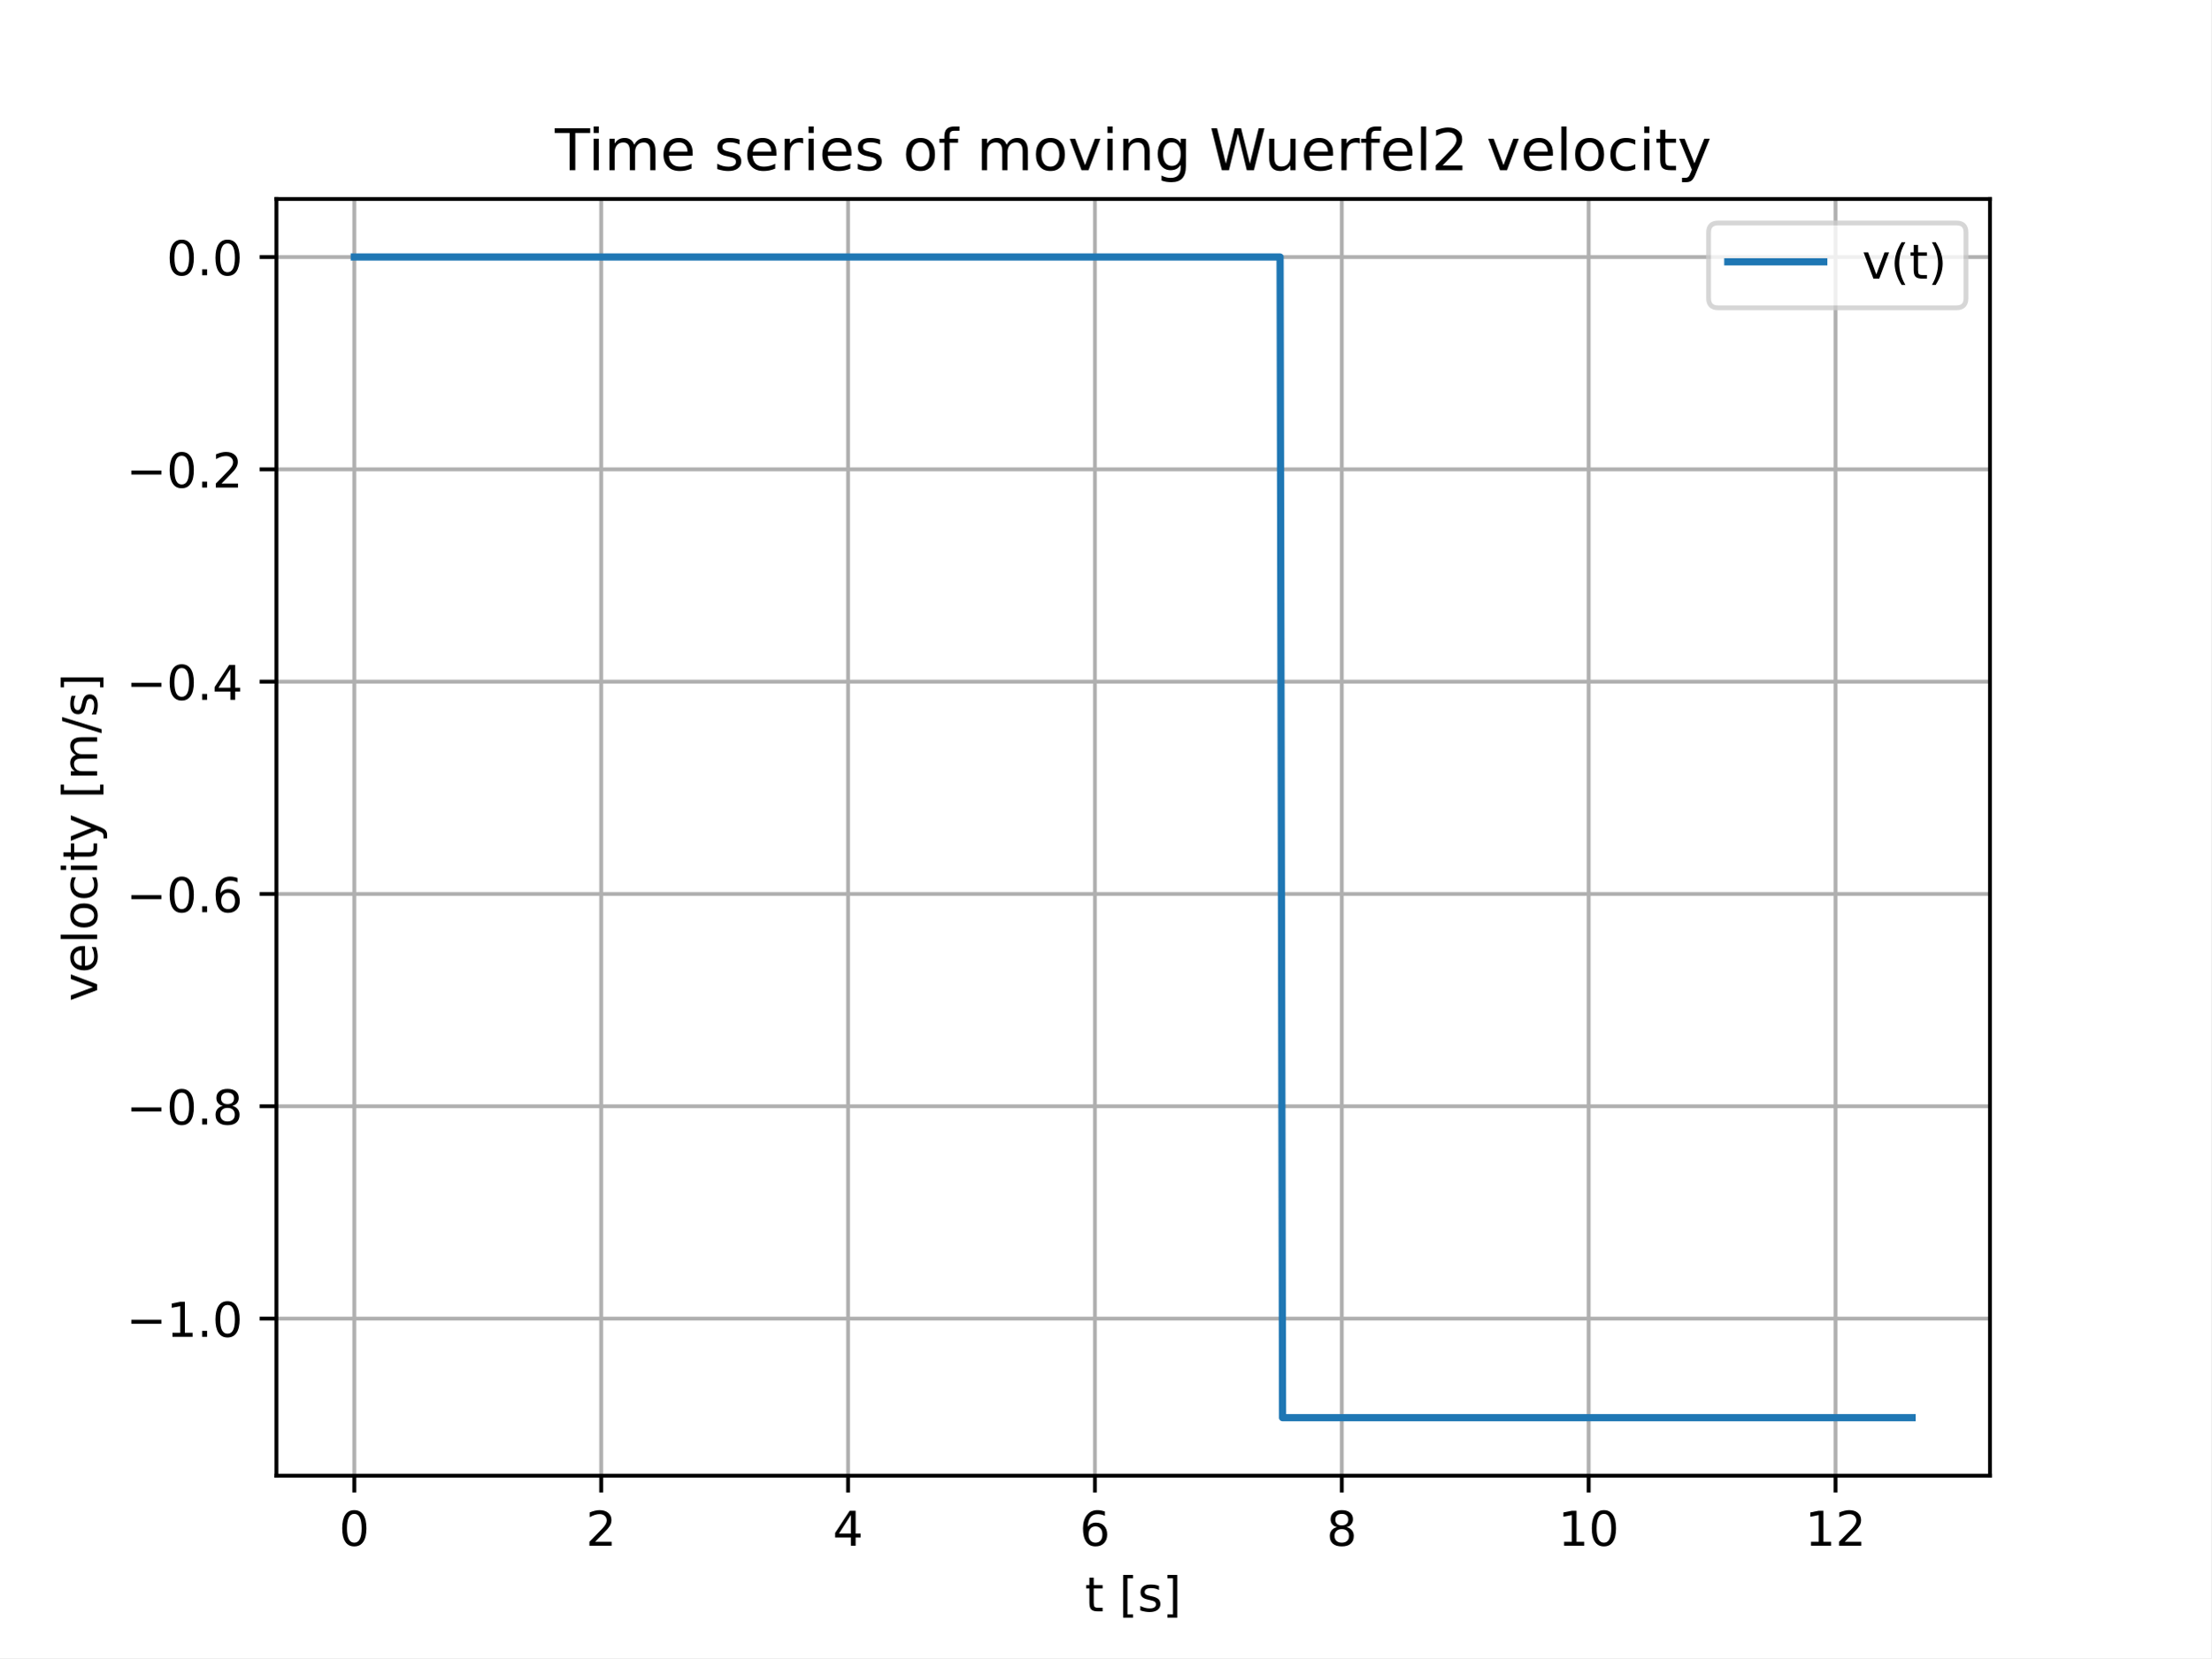
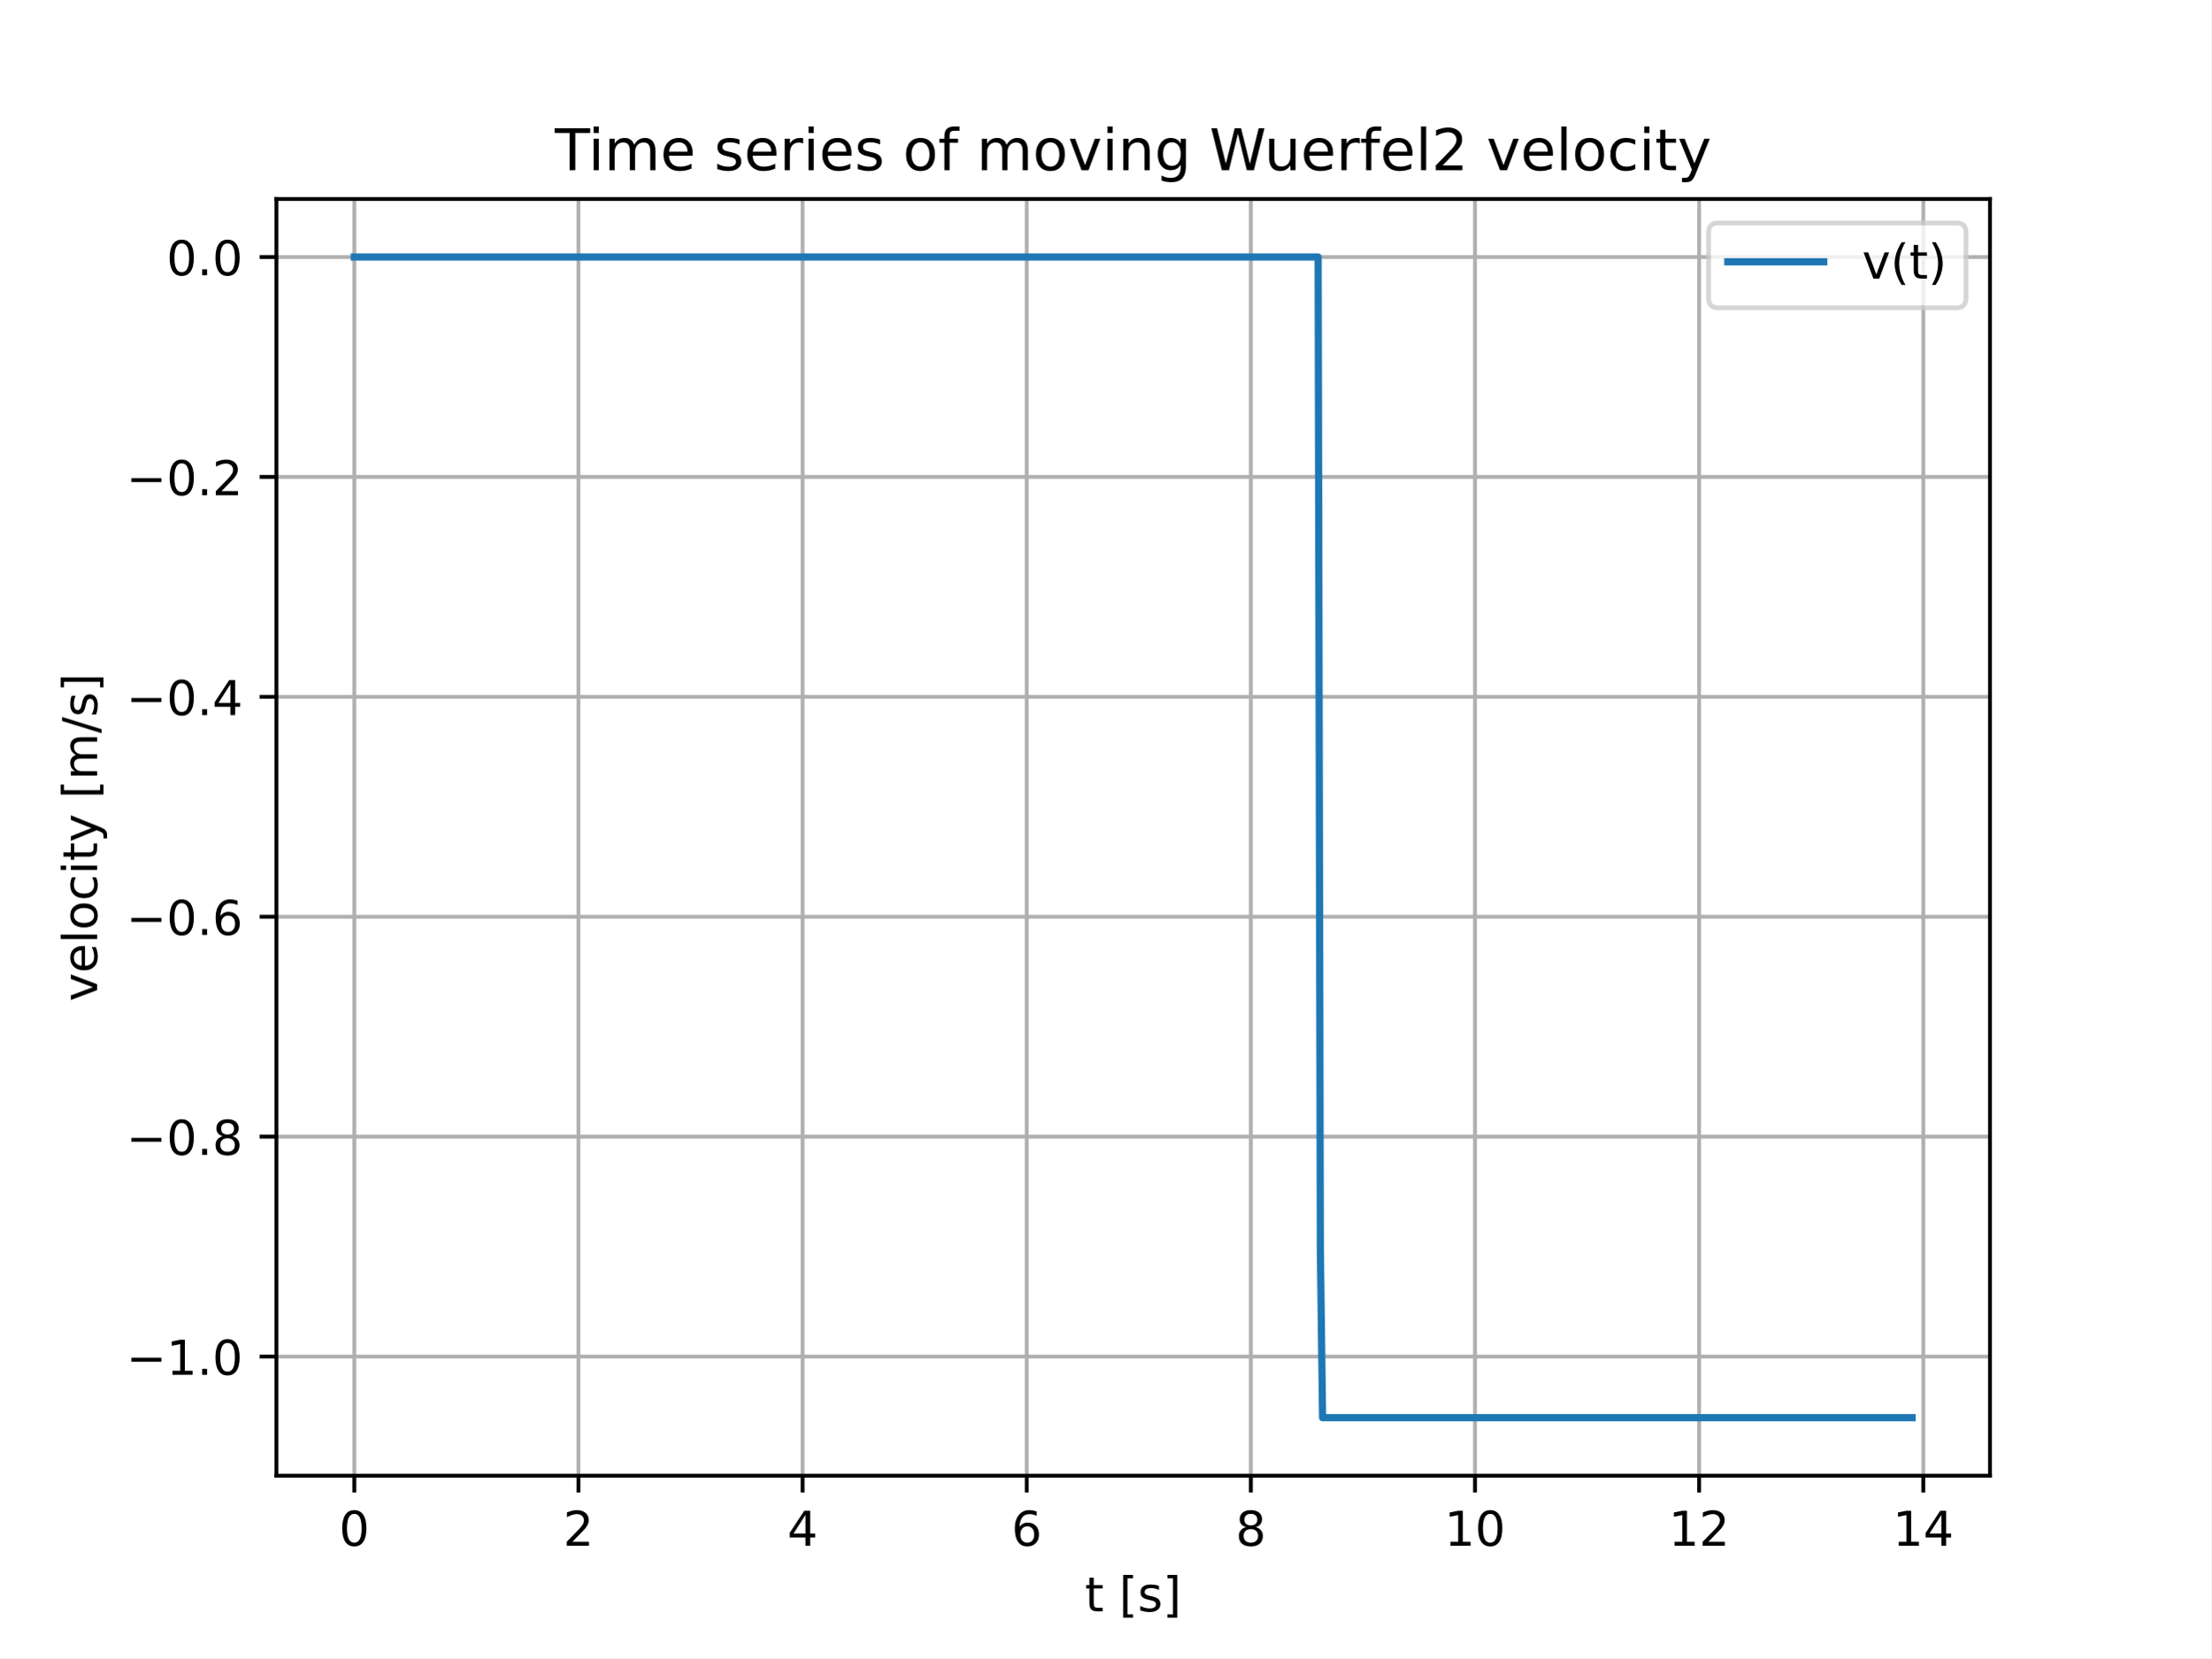
<svg xmlns="http://www.w3.org/2000/svg" xmlns:xlink="http://www.w3.org/1999/xlink" width="460.8pt" height="345.6pt" viewBox="0 0 460.8 345.6" version="1.1">
  <defs>
    <style type="text/css">*{stroke-linejoin: round; stroke-linecap: butt}</style>
  </defs>
  <g id="figure_1">
    <g id="patch_1">
      <path d="M 0 345.6  L 460.8 345.6  L 460.8 0  L 0 0  z " style="fill: #ffffff" />
    </g>
    <g id="axes_1">
      <g id="patch_2">
        <path d="M 57.6 307.584  L 414.72 307.584  L 414.72 41.472  L 57.6 41.472  z " style="fill: #ffffff" />
      </g>
      <g id="matplotlib.axis_1">
        <g id="xtick_1">
          <g id="line2d_1">
-             <path d="M 73.833 307.584  L 73.833 41.472  " clip-path="url(#p9263d84083)" style="fill: none; stroke: #b0b0b0; stroke-width: 0.8; stroke-linecap: square" />
+             <path d="M 73.833 307.584  L 73.833 41.472  " clip-path="url(#pbfef4bf46d)" style="fill: none; stroke: #b0b0b0; stroke-width: 0.8; stroke-linecap: square" />
          </g>
          <g id="line2d_2">
            <defs>
-               <path id="mc4e3442182" d="M 0 0  L 0 3.5  " style="stroke: #000000; stroke-width: 0.8" />
+               <path id="m1b459bf2e3" d="M 0 0  L 0 3.5  " style="stroke: #000000; stroke-width: 0.8" />
            </defs>
            <g>
-               <use xlink:href="#mc4e3442182" x="73.833" y="307.584" style="stroke: #000000; stroke-width: 0.8" />
+               <use xlink:href="#m1b459bf2e3" x="73.833" y="307.584" style="stroke: #000000; stroke-width: 0.8" />
            </g>
          </g>
          <g id="text_1">
            <g transform="translate(70.65148 322.1824) scale(0.1 -0.1)">
              <defs>
                <path id="DejaVuSans-30" d="M 2034 4250  Q 1547 4250 1301 3770  Q 1056 3291 1056 2328  Q 1056 1369 1301 889  Q 1547 409 2034 409  Q 2525 409 2770 889  Q 3016 1369 3016 2328  Q 3016 3291 2770 3770  Q 2525 4250 2034 4250  z M 2034 4750  Q 2819 4750 3233 4129  Q 3647 3509 3647 2328  Q 3647 1150 3233 529  Q 2819 -91 2034 -91  Q 1250 -91 836 529  Q 422 1150 422 2328  Q 422 3509 836 4129  Q 1250 4750 2034 4750  z " transform="scale(0.015625)" />
              </defs>
              <use xlink:href="#DejaVuSans-30" />
            </g>
          </g>
        </g>
        <g id="xtick_2">
          <g id="line2d_3">
-             <path d="M 125.284 307.584  L 125.284 41.472  " clip-path="url(#p9263d84083)" style="fill: none; stroke: #b0b0b0; stroke-width: 0.8; stroke-linecap: square" />
+             <path d="M 120.546 307.584  L 120.546 41.472  " clip-path="url(#pbfef4bf46d)" style="fill: none; stroke: #b0b0b0; stroke-width: 0.8; stroke-linecap: square" />
          </g>
          <g id="line2d_4">
            <g>
-               <use xlink:href="#mc4e3442182" x="125.284" y="307.584" style="stroke: #000000; stroke-width: 0.8" />
+               <use xlink:href="#m1b459bf2e3" x="120.546" y="307.584" style="stroke: #000000; stroke-width: 0.8" />
            </g>
          </g>
          <g id="text_2">
-             <g transform="translate(122.1023 322.1824) scale(0.1 -0.1)">
+             <g transform="translate(117.3644 322.1824) scale(0.1 -0.1)">
              <defs>
                <path id="DejaVuSans-32" d="M 1228 531  L 3431 531  L 3431 0  L 469 0  L 469 531  Q 828 903 1448 1529  Q 2069 2156 2228 2338  Q 2531 2678 2651 2914  Q 2772 3150 2772 3378  Q 2772 3750 2511 3984  Q 2250 4219 1831 4219  Q 1534 4219 1204 4116  Q 875 4013 500 3803  L 500 4441  Q 881 4594 1212 4672  Q 1544 4750 1819 4750  Q 2544 4750 2975 4387  Q 3406 4025 3406 3419  Q 3406 3131 3298 2873  Q 3191 2616 2906 2266  Q 2828 2175 2409 1742  Q 1991 1309 1228 531  z " transform="scale(0.015625)" />
              </defs>
              <use xlink:href="#DejaVuSans-32" />
            </g>
          </g>
        </g>
        <g id="xtick_3">
          <g id="line2d_5">
-             <path d="M 176.734 307.584  L 176.734 41.472  " clip-path="url(#p9263d84083)" style="fill: none; stroke: #b0b0b0; stroke-width: 0.8; stroke-linecap: square" />
+             <path d="M 167.258 307.584  L 167.258 41.472  " clip-path="url(#pbfef4bf46d)" style="fill: none; stroke: #b0b0b0; stroke-width: 0.8; stroke-linecap: square" />
          </g>
          <g id="line2d_6">
            <g>
-               <use xlink:href="#mc4e3442182" x="176.734" y="307.584" style="stroke: #000000; stroke-width: 0.8" />
+               <use xlink:href="#m1b459bf2e3" x="167.258" y="307.584" style="stroke: #000000; stroke-width: 0.8" />
            </g>
          </g>
          <g id="text_3">
-             <g transform="translate(173.5531 322.1824) scale(0.1 -0.1)">
+             <g transform="translate(164.0772 322.1824) scale(0.1 -0.1)">
              <defs>
                <path id="DejaVuSans-34" d="M 2419 4116  L 825 1625  L 2419 1625  L 2419 4116  z M 2253 4666  L 3047 4666  L 3047 1625  L 3713 1625  L 3713 1100  L 3047 1100  L 3047 0  L 2419 0  L 2419 1100  L 313 1100  L 313 1709  L 2253 4666  z " transform="scale(0.015625)" />
              </defs>
              <use xlink:href="#DejaVuSans-34" />
            </g>
          </g>
        </g>
        <g id="xtick_4">
          <g id="line2d_7">
-             <path d="M 228.185 307.584  L 228.185 41.472  " clip-path="url(#p9263d84083)" style="fill: none; stroke: #b0b0b0; stroke-width: 0.8; stroke-linecap: square" />
+             <path d="M 213.971 307.584  L 213.971 41.472  " clip-path="url(#pbfef4bf46d)" style="fill: none; stroke: #b0b0b0; stroke-width: 0.8; stroke-linecap: square" />
          </g>
          <g id="line2d_8">
            <g>
-               <use xlink:href="#mc4e3442182" x="228.185" y="307.584" style="stroke: #000000; stroke-width: 0.8" />
+               <use xlink:href="#m1b459bf2e3" x="213.971" y="307.584" style="stroke: #000000; stroke-width: 0.8" />
            </g>
          </g>
          <g id="text_4">
-             <g transform="translate(225.0039 322.1824) scale(0.1 -0.1)">
+             <g transform="translate(210.7901 322.1824) scale(0.1 -0.1)">
              <defs>
                <path id="DejaVuSans-36" d="M 2113 2584  Q 1688 2584 1439 2293  Q 1191 2003 1191 1497  Q 1191 994 1439 701  Q 1688 409 2113 409  Q 2538 409 2786 701  Q 3034 994 3034 1497  Q 3034 2003 2786 2293  Q 2538 2584 2113 2584  z M 3366 4563  L 3366 3988  Q 3128 4100 2886 4159  Q 2644 4219 2406 4219  Q 1781 4219 1451 3797  Q 1122 3375 1075 2522  Q 1259 2794 1537 2939  Q 1816 3084 2150 3084  Q 2853 3084 3261 2657  Q 3669 2231 3669 1497  Q 3669 778 3244 343  Q 2819 -91 2113 -91  Q 1303 -91 875 529  Q 447 1150 447 2328  Q 447 3434 972 4092  Q 1497 4750 2381 4750  Q 2619 4750 2861 4703  Q 3103 4656 3366 4563  z " transform="scale(0.015625)" />
              </defs>
              <use xlink:href="#DejaVuSans-36" />
            </g>
          </g>
        </g>
        <g id="xtick_5">
          <g id="line2d_9">
-             <path d="M 279.636 307.584  L 279.636 41.472  " clip-path="url(#p9263d84083)" style="fill: none; stroke: #b0b0b0; stroke-width: 0.8; stroke-linecap: square" />
+             <path d="M 260.684 307.584  L 260.684 41.472  " clip-path="url(#pbfef4bf46d)" style="fill: none; stroke: #b0b0b0; stroke-width: 0.8; stroke-linecap: square" />
          </g>
          <g id="line2d_10">
            <g>
-               <use xlink:href="#mc4e3442182" x="279.636" y="307.584" style="stroke: #000000; stroke-width: 0.8" />
+               <use xlink:href="#m1b459bf2e3" x="260.684" y="307.584" style="stroke: #000000; stroke-width: 0.8" />
            </g>
          </g>
          <g id="text_5">
-             <g transform="translate(276.4547 322.1824) scale(0.1 -0.1)">
+             <g transform="translate(257.503 322.1824) scale(0.1 -0.1)">
              <defs>
                <path id="DejaVuSans-38" d="M 2034 2216  Q 1584 2216 1326 1975  Q 1069 1734 1069 1313  Q 1069 891 1326 650  Q 1584 409 2034 409  Q 2484 409 2743 651  Q 3003 894 3003 1313  Q 3003 1734 2745 1975  Q 2488 2216 2034 2216  z M 1403 2484  Q 997 2584 770 2862  Q 544 3141 544 3541  Q 544 4100 942 4425  Q 1341 4750 2034 4750  Q 2731 4750 3128 4425  Q 3525 4100 3525 3541  Q 3525 3141 3298 2862  Q 3072 2584 2669 2484  Q 3125 2378 3379 2068  Q 3634 1759 3634 1313  Q 3634 634 3220 271  Q 2806 -91 2034 -91  Q 1263 -91 848 271  Q 434 634 434 1313  Q 434 1759 690 2068  Q 947 2378 1403 2484  z M 1172 3481  Q 1172 3119 1398 2916  Q 1625 2713 2034 2713  Q 2441 2713 2670 2916  Q 2900 3119 2900 3481  Q 2900 3844 2670 4047  Q 2441 4250 2034 4250  Q 1625 4250 1398 4047  Q 1172 3844 1172 3481  z " transform="scale(0.015625)" />
              </defs>
              <use xlink:href="#DejaVuSans-38" />
            </g>
          </g>
        </g>
        <g id="xtick_6">
          <g id="line2d_11">
-             <path d="M 331.087 307.584  L 331.087 41.472  " clip-path="url(#p9263d84083)" style="fill: none; stroke: #b0b0b0; stroke-width: 0.8; stroke-linecap: square" />
+             <path d="M 307.397 307.584  L 307.397 41.472  " clip-path="url(#pbfef4bf46d)" style="fill: none; stroke: #b0b0b0; stroke-width: 0.8; stroke-linecap: square" />
          </g>
          <g id="line2d_12">
            <g>
-               <use xlink:href="#mc4e3442182" x="331.087" y="307.584" style="stroke: #000000; stroke-width: 0.8" />
+               <use xlink:href="#m1b459bf2e3" x="307.397" y="307.584" style="stroke: #000000; stroke-width: 0.8" />
            </g>
          </g>
          <g id="text_6">
-             <g transform="translate(324.7242 322.1824) scale(0.1 -0.1)">
+             <g transform="translate(301.0346 322.1824) scale(0.1 -0.1)">
              <defs>
                <path id="DejaVuSans-31" d="M 794 531  L 1825 531  L 1825 4091  L 703 3866  L 703 4441  L 1819 4666  L 2450 4666  L 2450 531  L 3481 531  L 3481 0  L 794 0  L 794 531  z " transform="scale(0.015625)" />
              </defs>
              <use xlink:href="#DejaVuSans-31" />
              <use xlink:href="#DejaVuSans-30" x="63.623" />
            </g>
          </g>
        </g>
        <g id="xtick_7">
          <g id="line2d_13">
-             <path d="M 382.538 307.584  L 382.538 41.472  " clip-path="url(#p9263d84083)" style="fill: none; stroke: #b0b0b0; stroke-width: 0.8; stroke-linecap: square" />
+             <path d="M 354.11 307.584  L 354.11 41.472  " clip-path="url(#pbfef4bf46d)" style="fill: none; stroke: #b0b0b0; stroke-width: 0.8; stroke-linecap: square" />
          </g>
          <g id="line2d_14">
            <g>
-               <use xlink:href="#mc4e3442182" x="382.538" y="307.584" style="stroke: #000000; stroke-width: 0.8" />
+               <use xlink:href="#m1b459bf2e3" x="354.11" y="307.584" style="stroke: #000000; stroke-width: 0.8" />
            </g>
          </g>
          <g id="text_7">
-             <g transform="translate(376.175 322.1824) scale(0.1 -0.1)">
+             <g transform="translate(347.7475 322.1824) scale(0.1 -0.1)">
              <use xlink:href="#DejaVuSans-31" />
              <use xlink:href="#DejaVuSans-32" x="63.623" />
            </g>
          </g>
        </g>
-         <g id="text_8">
+         <g id="xtick_8">
+           <g id="line2d_15">
+             <path d="M 400.823 307.584  L 400.823 41.472  " clip-path="url(#pbfef4bf46d)" style="fill: none; stroke: #b0b0b0; stroke-width: 0.8; stroke-linecap: square" />
+           </g>
+           <g id="line2d_16">
+             <g>
+               <use xlink:href="#m1b459bf2e3" x="400.823" y="307.584" style="stroke: #000000; stroke-width: 0.8" />
+             </g>
+           </g>
+           <g id="text_8">
+             <g transform="translate(394.4604 322.1824) scale(0.1 -0.1)">
+               <use xlink:href="#DejaVuSans-31" />
+               <use xlink:href="#DejaVuSans-34" x="63.623" />
+             </g>
+           </g>
+         </g>
+         <g id="text_9">
          <g transform="translate(226.1045 335.8606) scale(0.1 -0.1)">
            <defs>
              <path id="DejaVuSans-74" d="M 1172 4494  L 1172 3500  L 2356 3500  L 2356 3053  L 1172 3053  L 1172 1153  Q 1172 725 1289 603  Q 1406 481 1766 481  L 2356 481  L 2356 0  L 1766 0  Q 1100 0 847 248  Q 594 497 594 1153  L 594 3053  L 172 3053  L 172 3500  L 594 3500  L 594 4494  L 1172 4494  z " transform="scale(0.015625)" />
              <path id="DejaVuSans-20" transform="scale(0.015625)" />
              <path id="DejaVuSans-5b" d="M 550 4863  L 1875 4863  L 1875 4416  L 1125 4416  L 1125 -397  L 1875 -397  L 1875 -844  L 550 -844  L 550 4863  z " transform="scale(0.015625)" />
              <path id="DejaVuSans-73" d="M 2834 3397  L 2834 2853  Q 2591 2978 2328 3040  Q 2066 3103 1784 3103  Q 1356 3103 1142 2972  Q 928 2841 928 2578  Q 928 2378 1081 2264  Q 1234 2150 1697 2047  L 1894 2003  Q 2506 1872 2764 1633  Q 3022 1394 3022 966  Q 3022 478 2636 193  Q 2250 -91 1575 -91  Q 1294 -91 989 -36  Q 684 19 347 128  L 347 722  Q 666 556 975 473  Q 1284 391 1588 391  Q 1994 391 2212 530  Q 2431 669 2431 922  Q 2431 1156 2273 1281  Q 2116 1406 1581 1522  L 1381 1569  Q 847 1681 609 1914  Q 372 2147 372 2553  Q 372 3047 722 3315  Q 1072 3584 1716 3584  Q 2034 3584 2315 3537  Q 2597 3491 2834 3397  z " transform="scale(0.015625)" />
              <path id="DejaVuSans-5d" d="M 1947 4863  L 1947 -844  L 622 -844  L 622 -397  L 1369 -397  L 1369 4416  L 622 4416  L 622 4863  L 1947 4863  z " transform="scale(0.015625)" />
            </defs>
            <use xlink:href="#DejaVuSans-74" />
            <use xlink:href="#DejaVuSans-20" x="39.209" />
            <use xlink:href="#DejaVuSans-5b" x="70.996" />
            <use xlink:href="#DejaVuSans-73" x="110.01" />
            <use xlink:href="#DejaVuSans-5d" x="162.109" />
          </g>
        </g>
      </g>
      <g id="matplotlib.axis_2">
        <g id="ytick_1">
-           <g id="line2d_15">
-             <path d="M 57.6 274.836  L 414.72 274.836  " clip-path="url(#p9263d84083)" style="fill: none; stroke: #b0b0b0; stroke-width: 0.8; stroke-linecap: square" />
-           </g>
-           <g id="line2d_16">
+           <g id="line2d_17">
+             <path d="M 57.6 282.748  L 414.72 282.748  " clip-path="url(#pbfef4bf46d)" style="fill: none; stroke: #b0b0b0; stroke-width: 0.8; stroke-linecap: square" />
+           </g>
+           <g id="line2d_18">
            <defs>
-               <path id="m45f5875861" d="M 0 0  L -3.5 0  " style="stroke: #000000; stroke-width: 0.8" />
+               <path id="m95cb21541b" d="M 0 0  L -3.5 0  " style="stroke: #000000; stroke-width: 0.8" />
            </defs>
            <g>
-               <use xlink:href="#m45f5875861" x="57.6" y="274.836" style="stroke: #000000; stroke-width: 0.8" />
-             </g>
-           </g>
-           <g id="text_9">
-             <g transform="translate(26.31719 278.6354) scale(0.1 -0.1)">
+               <use xlink:href="#m95cb21541b" x="57.6" y="282.748" style="stroke: #000000; stroke-width: 0.8" />
+             </g>
+           </g>
+           <g id="text_10">
+             <g transform="translate(26.31719 286.5475) scale(0.1 -0.1)">
              <defs>
                <path id="DejaVuSans-2212" d="M 678 2272  L 4684 2272  L 4684 1741  L 678 1741  L 678 2272  z " transform="scale(0.015625)" />
                <path id="DejaVuSans-2e" d="M 684 794  L 1344 794  L 1344 0  L 684 0  L 684 794  z " transform="scale(0.015625)" />
              </defs>
              <use xlink:href="#DejaVuSans-2212" />
              <use xlink:href="#DejaVuSans-31" x="83.789" />
              <use xlink:href="#DejaVuSans-2e" x="147.412" />
              <use xlink:href="#DejaVuSans-30" x="179.199" />
            </g>
          </g>
        </g>
        <g id="ytick_2">
-           <g id="line2d_17">
-             <path d="M 57.6 230.583  L 414.72 230.583  " clip-path="url(#p9263d84083)" style="fill: none; stroke: #b0b0b0; stroke-width: 0.8; stroke-linecap: square" />
-           </g>
-           <g id="line2d_18">
-             <g>
-               <use xlink:href="#m45f5875861" x="57.6" y="230.583" style="stroke: #000000; stroke-width: 0.8" />
-             </g>
-           </g>
-           <g id="text_10">
-             <g transform="translate(26.31719 234.3817) scale(0.1 -0.1)">
+           <g id="line2d_19">
+             <path d="M 57.6 236.912  L 414.72 236.912  " clip-path="url(#pbfef4bf46d)" style="fill: none; stroke: #b0b0b0; stroke-width: 0.8; stroke-linecap: square" />
+           </g>
+           <g id="line2d_20">
+             <g>
+               <use xlink:href="#m95cb21541b" x="57.6" y="236.912" style="stroke: #000000; stroke-width: 0.8" />
+             </g>
+           </g>
+           <g id="text_11">
+             <g transform="translate(26.31719 240.7115) scale(0.1 -0.1)">
              <use xlink:href="#DejaVuSans-2212" />
              <use xlink:href="#DejaVuSans-30" x="83.789" />
              <use xlink:href="#DejaVuSans-2e" x="147.412" />
              <use xlink:href="#DejaVuSans-38" x="179.199" />
            </g>
          </g>
        </g>
        <g id="ytick_3">
-           <g id="line2d_19">
-             <path d="M 57.6 186.329  L 414.72 186.329  " clip-path="url(#p9263d84083)" style="fill: none; stroke: #b0b0b0; stroke-width: 0.8; stroke-linecap: square" />
-           </g>
-           <g id="line2d_20">
-             <g>
-               <use xlink:href="#m45f5875861" x="57.6" y="186.329" style="stroke: #000000; stroke-width: 0.8" />
-             </g>
-           </g>
-           <g id="text_11">
-             <g transform="translate(26.31719 190.1281) scale(0.1 -0.1)">
+           <g id="line2d_21">
+             <path d="M 57.6 191.076  L 414.72 191.076  " clip-path="url(#pbfef4bf46d)" style="fill: none; stroke: #b0b0b0; stroke-width: 0.8; stroke-linecap: square" />
+           </g>
+           <g id="line2d_22">
+             <g>
+               <use xlink:href="#m95cb21541b" x="57.6" y="191.076" style="stroke: #000000; stroke-width: 0.8" />
+             </g>
+           </g>
+           <g id="text_12">
+             <g transform="translate(26.31719 194.8754) scale(0.1 -0.1)">
              <use xlink:href="#DejaVuSans-2212" />
              <use xlink:href="#DejaVuSans-30" x="83.789" />
              <use xlink:href="#DejaVuSans-2e" x="147.412" />
              <use xlink:href="#DejaVuSans-36" x="179.199" />
            </g>
          </g>
        </g>
        <g id="ytick_4">
-           <g id="line2d_21">
-             <path d="M 57.6 142.075  L 414.72 142.075  " clip-path="url(#p9263d84083)" style="fill: none; stroke: #b0b0b0; stroke-width: 0.8; stroke-linecap: square" />
-           </g>
-           <g id="line2d_22">
-             <g>
-               <use xlink:href="#m45f5875861" x="57.6" y="142.075" style="stroke: #000000; stroke-width: 0.8" />
-             </g>
-           </g>
-           <g id="text_12">
-             <g transform="translate(26.31719 145.8745) scale(0.1 -0.1)">
+           <g id="line2d_23">
+             <path d="M 57.6 145.24  L 414.72 145.24  " clip-path="url(#pbfef4bf46d)" style="fill: none; stroke: #b0b0b0; stroke-width: 0.8; stroke-linecap: square" />
+           </g>
+           <g id="line2d_24">
+             <g>
+               <use xlink:href="#m95cb21541b" x="57.6" y="145.24" style="stroke: #000000; stroke-width: 0.8" />
+             </g>
+           </g>
+           <g id="text_13">
+             <g transform="translate(26.31719 149.0393) scale(0.1 -0.1)">
              <use xlink:href="#DejaVuSans-2212" />
              <use xlink:href="#DejaVuSans-30" x="83.789" />
              <use xlink:href="#DejaVuSans-2e" x="147.412" />
              <use xlink:href="#DejaVuSans-34" x="179.199" />
            </g>
          </g>
        </g>
        <g id="ytick_5">
-           <g id="line2d_23">
-             <path d="M 57.6 97.822  L 414.72 97.822  " clip-path="url(#p9263d84083)" style="fill: none; stroke: #b0b0b0; stroke-width: 0.8; stroke-linecap: square" />
-           </g>
-           <g id="line2d_24">
-             <g>
-               <use xlink:href="#m45f5875861" x="57.6" y="97.822" style="stroke: #000000; stroke-width: 0.8" />
-             </g>
-           </g>
-           <g id="text_13">
-             <g transform="translate(26.31719 101.6209) scale(0.1 -0.1)">
+           <g id="line2d_25">
+             <path d="M 57.6 99.404  L 414.72 99.404  " clip-path="url(#pbfef4bf46d)" style="fill: none; stroke: #b0b0b0; stroke-width: 0.8; stroke-linecap: square" />
+           </g>
+           <g id="line2d_26">
+             <g>
+               <use xlink:href="#m95cb21541b" x="57.6" y="99.404" style="stroke: #000000; stroke-width: 0.8" />
+             </g>
+           </g>
+           <g id="text_14">
+             <g transform="translate(26.31719 103.2033) scale(0.1 -0.1)">
              <use xlink:href="#DejaVuSans-2212" />
              <use xlink:href="#DejaVuSans-30" x="83.789" />
              <use xlink:href="#DejaVuSans-2e" x="147.412" />
              <use xlink:href="#DejaVuSans-32" x="179.199" />
            </g>
          </g>
        </g>
        <g id="ytick_6">
-           <g id="line2d_25">
-             <path d="M 57.6 53.568  L 414.72 53.568  " clip-path="url(#p9263d84083)" style="fill: none; stroke: #b0b0b0; stroke-width: 0.8; stroke-linecap: square" />
-           </g>
-           <g id="line2d_26">
-             <g>
-               <use xlink:href="#m45f5875861" x="57.6" y="53.568" style="stroke: #000000; stroke-width: 0.8" />
-             </g>
-           </g>
-           <g id="text_14">
+           <g id="line2d_27">
+             <path d="M 57.6 53.568  L 414.72 53.568  " clip-path="url(#pbfef4bf46d)" style="fill: none; stroke: #b0b0b0; stroke-width: 0.8; stroke-linecap: square" />
+           </g>
+           <g id="line2d_28">
+             <g>
+               <use xlink:href="#m95cb21541b" x="57.6" y="53.568" style="stroke: #000000; stroke-width: 0.8" />
+             </g>
+           </g>
+           <g id="text_15">
            <g transform="translate(34.69687 57.36722) scale(0.1 -0.1)">
              <use xlink:href="#DejaVuSans-30" />
              <use xlink:href="#DejaVuSans-2e" x="63.623" />
              <use xlink:href="#DejaVuSans-30" x="95.41" />
            </g>
          </g>
        </g>
-         <g id="text_15">
+         <g id="text_16">
          <g transform="translate(20.2375 208.7202) rotate(-90) scale(0.1 -0.1)">
            <defs>
              <path id="DejaVuSans-76" d="M 191 3500  L 800 3500  L 1894 563  L 2988 3500  L 3597 3500  L 2284 0  L 1503 0  L 191 3500  z " transform="scale(0.015625)" />
              <path id="DejaVuSans-65" d="M 3597 1894  L 3597 1613  L 953 1613  Q 991 1019 1311 708  Q 1631 397 2203 397  Q 2534 397 2845 478  Q 3156 559 3463 722  L 3463 178  Q 3153 47 2828 -22  Q 2503 -91 2169 -91  Q 1331 -91 842 396  Q 353 884 353 1716  Q 353 2575 817 3079  Q 1281 3584 2069 3584  Q 2775 3584 3186 3129  Q 3597 2675 3597 1894  z M 3022 2063  Q 3016 2534 2758 2815  Q 2500 3097 2075 3097  Q 1594 3097 1305 2825  Q 1016 2553 972 2059  L 3022 2063  z " transform="scale(0.015625)" />
              <path id="DejaVuSans-6c" d="M 603 4863  L 1178 4863  L 1178 0  L 603 0  L 603 4863  z " transform="scale(0.015625)" />
              <path id="DejaVuSans-6f" d="M 1959 3097  Q 1497 3097 1228 2736  Q 959 2375 959 1747  Q 959 1119 1226 758  Q 1494 397 1959 397  Q 2419 397 2687 759  Q 2956 1122 2956 1747  Q 2956 2369 2687 2733  Q 2419 3097 1959 3097  z M 1959 3584  Q 2709 3584 3137 3096  Q 3566 2609 3566 1747  Q 3566 888 3137 398  Q 2709 -91 1959 -91  Q 1206 -91 779 398  Q 353 888 353 1747  Q 353 2609 779 3096  Q 1206 3584 1959 3584  z " transform="scale(0.015625)" />
              <path id="DejaVuSans-63" d="M 3122 3366  L 3122 2828  Q 2878 2963 2633 3030  Q 2388 3097 2138 3097  Q 1578 3097 1268 2742  Q 959 2388 959 1747  Q 959 1106 1268 751  Q 1578 397 2138 397  Q 2388 397 2633 464  Q 2878 531 3122 666  L 3122 134  Q 2881 22 2623 -34  Q 2366 -91 2075 -91  Q 1284 -91 818 406  Q 353 903 353 1747  Q 353 2603 823 3093  Q 1294 3584 2113 3584  Q 2378 3584 2631 3529  Q 2884 3475 3122 3366  z " transform="scale(0.015625)" />
              <path id="DejaVuSans-69" d="M 603 3500  L 1178 3500  L 1178 0  L 603 0  L 603 3500  z M 603 4863  L 1178 4863  L 1178 4134  L 603 4134  L 603 4863  z " transform="scale(0.015625)" />
              <path id="DejaVuSans-79" d="M 2059 -325  Q 1816 -950 1584 -1140  Q 1353 -1331 966 -1331  L 506 -1331  L 506 -850  L 844 -850  Q 1081 -850 1212 -737  Q 1344 -625 1503 -206  L 1606 56  L 191 3500  L 800 3500  L 1894 763  L 2988 3500  L 3597 3500  L 2059 -325  z " transform="scale(0.015625)" />
              <path id="DejaVuSans-6d" d="M 3328 2828  Q 3544 3216 3844 3400  Q 4144 3584 4550 3584  Q 5097 3584 5394 3201  Q 5691 2819 5691 2113  L 5691 0  L 5113 0  L 5113 2094  Q 5113 2597 4934 2840  Q 4756 3084 4391 3084  Q 3944 3084 3684 2787  Q 3425 2491 3425 1978  L 3425 0  L 2847 0  L 2847 2094  Q 2847 2600 2669 2842  Q 2491 3084 2119 3084  Q 1678 3084 1418 2786  Q 1159 2488 1159 1978  L 1159 0  L 581 0  L 581 3500  L 1159 3500  L 1159 2956  Q 1356 3278 1631 3431  Q 1906 3584 2284 3584  Q 2666 3584 2933 3390  Q 3200 3197 3328 2828  z " transform="scale(0.015625)" />
              <path id="DejaVuSans-2f" d="M 1625 4666  L 2156 4666  L 531 -594  L 0 -594  L 1625 4666  z " transform="scale(0.015625)" />
            </defs>
            <use xlink:href="#DejaVuSans-76" />
            <use xlink:href="#DejaVuSans-65" x="59.18" />
            <use xlink:href="#DejaVuSans-6c" x="120.703" />
            <use xlink:href="#DejaVuSans-6f" x="148.486" />
            <use xlink:href="#DejaVuSans-63" x="209.668" />
            <use xlink:href="#DejaVuSans-69" x="264.648" />
            <use xlink:href="#DejaVuSans-74" x="292.432" />
            <use xlink:href="#DejaVuSans-79" x="331.641" />
            <use xlink:href="#DejaVuSans-20" x="390.82" />
            <use xlink:href="#DejaVuSans-5b" x="422.607" />
            <use xlink:href="#DejaVuSans-6d" x="461.621" />
            <use xlink:href="#DejaVuSans-2f" x="559.033" />
            <use xlink:href="#DejaVuSans-73" x="592.725" />
            <use xlink:href="#DejaVuSans-5d" x="644.824" />
          </g>
        </g>
      </g>
-       <g id="line2d_27">
-         <path d="M 73.833 53.568  L 266.773 53.568  L 267.288 295.488  L 398.487 295.488  L 398.487 295.488  " clip-path="url(#p9263d84083)" style="fill: none; stroke: #1f77b4; stroke-width: 1.5; stroke-linecap: square" />
+       <g id="line2d_29">
+         <path d="M 73.833 53.568  L 274.698 53.568  L 275.165 260.406  L 275.632 295.488  L 398.487 295.488  L 398.487 295.488  " clip-path="url(#pbfef4bf46d)" style="fill: none; stroke: #1f77b4; stroke-width: 1.5; stroke-linecap: square" />
      </g>
      <g id="patch_3">
        <path d="M 57.6 307.584  L 57.6 41.472  " style="fill: none; stroke: #000000; stroke-width: 0.8; stroke-linejoin: miter; stroke-linecap: square" />
      </g>
      <g id="patch_4">
        <path d="M 414.72 307.584  L 414.72 41.472  " style="fill: none; stroke: #000000; stroke-width: 0.8; stroke-linejoin: miter; stroke-linecap: square" />
      </g>
      <g id="patch_5">
        <path d="M 57.6 307.584  L 414.72 307.584  " style="fill: none; stroke: #000000; stroke-width: 0.8; stroke-linejoin: miter; stroke-linecap: square" />
      </g>
      <g id="patch_6">
        <path d="M 57.6 41.472  L 414.72 41.472  " style="fill: none; stroke: #000000; stroke-width: 0.8; stroke-linejoin: miter; stroke-linecap: square" />
      </g>
-       <g id="text_16">
+       <g id="text_17">
        <g transform="translate(115.6331 35.472) scale(0.12 -0.12)">
          <defs>
            <path id="DejaVuSans-54" d="M -19 4666  L 3928 4666  L 3928 4134  L 2272 4134  L 2272 0  L 1638 0  L 1638 4134  L -19 4134  L -19 4666  z " transform="scale(0.015625)" />
            <path id="DejaVuSans-72" d="M 2631 2963  Q 2534 3019 2420 3045  Q 2306 3072 2169 3072  Q 1681 3072 1420 2755  Q 1159 2438 1159 1844  L 1159 0  L 581 0  L 581 3500  L 1159 3500  L 1159 2956  Q 1341 3275 1631 3429  Q 1922 3584 2338 3584  Q 2397 3584 2469 3576  Q 2541 3569 2628 3553  L 2631 2963  z " transform="scale(0.015625)" />
            <path id="DejaVuSans-66" d="M 2375 4863  L 2375 4384  L 1825 4384  Q 1516 4384 1395 4259  Q 1275 4134 1275 3809  L 1275 3500  L 2222 3500  L 2222 3053  L 1275 3053  L 1275 0  L 697 0  L 697 3053  L 147 3053  L 147 3500  L 697 3500  L 697 3744  Q 697 4328 969 4595  Q 1241 4863 1831 4863  L 2375 4863  z " transform="scale(0.015625)" />
            <path id="DejaVuSans-6e" d="M 3513 2113  L 3513 0  L 2938 0  L 2938 2094  Q 2938 2591 2744 2837  Q 2550 3084 2163 3084  Q 1697 3084 1428 2787  Q 1159 2491 1159 1978  L 1159 0  L 581 0  L 581 3500  L 1159 3500  L 1159 2956  Q 1366 3272 1645 3428  Q 1925 3584 2291 3584  Q 2894 3584 3203 3211  Q 3513 2838 3513 2113  z " transform="scale(0.015625)" />
            <path id="DejaVuSans-67" d="M 2906 1791  Q 2906 2416 2648 2759  Q 2391 3103 1925 3103  Q 1463 3103 1205 2759  Q 947 2416 947 1791  Q 947 1169 1205 825  Q 1463 481 1925 481  Q 2391 481 2648 825  Q 2906 1169 2906 1791  z M 3481 434  Q 3481 -459 3084 -895  Q 2688 -1331 1869 -1331  Q 1566 -1331 1297 -1286  Q 1028 -1241 775 -1147  L 775 -588  Q 1028 -725 1275 -790  Q 1522 -856 1778 -856  Q 2344 -856 2625 -561  Q 2906 -266 2906 331  L 2906 616  Q 2728 306 2450 153  Q 2172 0 1784 0  Q 1141 0 747 490  Q 353 981 353 1791  Q 353 2603 747 3093  Q 1141 3584 1784 3584  Q 2172 3584 2450 3431  Q 2728 3278 2906 2969  L 2906 3500  L 3481 3500  L 3481 434  z " transform="scale(0.015625)" />
            <path id="DejaVuSans-57" d="M 213 4666  L 850 4666  L 1831 722  L 2809 4666  L 3519 4666  L 4500 722  L 5478 4666  L 6119 4666  L 4947 0  L 4153 0  L 3169 4050  L 2175 0  L 1381 0  L 213 4666  z " transform="scale(0.015625)" />
            <path id="DejaVuSans-75" d="M 544 1381  L 544 3500  L 1119 3500  L 1119 1403  Q 1119 906 1312 657  Q 1506 409 1894 409  Q 2359 409 2629 706  Q 2900 1003 2900 1516  L 2900 3500  L 3475 3500  L 3475 0  L 2900 0  L 2900 538  Q 2691 219 2414 64  Q 2138 -91 1772 -91  Q 1169 -91 856 284  Q 544 659 544 1381  z M 1991 3584  L 1991 3584  z " transform="scale(0.015625)" />
          </defs>
          <use xlink:href="#DejaVuSans-54" />
          <use xlink:href="#DejaVuSans-69" x="57.959" />
          <use xlink:href="#DejaVuSans-6d" x="85.742" />
          <use xlink:href="#DejaVuSans-65" x="183.154" />
          <use xlink:href="#DejaVuSans-20" x="244.678" />
          <use xlink:href="#DejaVuSans-73" x="276.465" />
          <use xlink:href="#DejaVuSans-65" x="328.564" />
          <use xlink:href="#DejaVuSans-72" x="390.088" />
          <use xlink:href="#DejaVuSans-69" x="431.201" />
          <use xlink:href="#DejaVuSans-65" x="458.984" />
          <use xlink:href="#DejaVuSans-73" x="520.508" />
          <use xlink:href="#DejaVuSans-20" x="572.607" />
          <use xlink:href="#DejaVuSans-6f" x="604.395" />
          <use xlink:href="#DejaVuSans-66" x="665.576" />
          <use xlink:href="#DejaVuSans-20" x="700.781" />
          <use xlink:href="#DejaVuSans-6d" x="732.568" />
          <use xlink:href="#DejaVuSans-6f" x="829.98" />
          <use xlink:href="#DejaVuSans-76" x="891.162" />
          <use xlink:href="#DejaVuSans-69" x="950.342" />
          <use xlink:href="#DejaVuSans-6e" x="978.125" />
          <use xlink:href="#DejaVuSans-67" x="1041.504" />
          <use xlink:href="#DejaVuSans-20" x="1104.98" />
          <use xlink:href="#DejaVuSans-57" x="1136.768" />
          <use xlink:href="#DejaVuSans-75" x="1232.02" />
          <use xlink:href="#DejaVuSans-65" x="1295.398" />
          <use xlink:href="#DejaVuSans-72" x="1356.922" />
          <use xlink:href="#DejaVuSans-66" x="1398.035" />
          <use xlink:href="#DejaVuSans-65" x="1433.24" />
          <use xlink:href="#DejaVuSans-6c" x="1494.764" />
          <use xlink:href="#DejaVuSans-32" x="1522.547" />
          <use xlink:href="#DejaVuSans-20" x="1586.17" />
          <use xlink:href="#DejaVuSans-76" x="1617.957" />
          <use xlink:href="#DejaVuSans-65" x="1677.137" />
          <use xlink:href="#DejaVuSans-6c" x="1738.66" />
          <use xlink:href="#DejaVuSans-6f" x="1766.443" />
          <use xlink:href="#DejaVuSans-63" x="1827.625" />
          <use xlink:href="#DejaVuSans-69" x="1882.605" />
          <use xlink:href="#DejaVuSans-74" x="1910.389" />
          <use xlink:href="#DejaVuSans-79" x="1949.598" />
        </g>
      </g>
      <g id="legend_1">
        <g id="patch_7">
          <path d="M 358.078 64.15  L 407.72 64.15  Q 409.72 64.15 409.72 62.15  L 409.72 48.472  Q 409.72 46.472 407.72 46.472  L 358.078 46.472  Q 356.078 46.472 356.078 48.472  L 356.078 62.15  Q 356.078 64.15 358.078 64.15  z " style="fill: #ffffff; opacity: 0.8; stroke: #cccccc; stroke-linejoin: miter" />
        </g>
-         <g id="line2d_28">
+         <g id="line2d_30">
          <path d="M 360.078 54.57  L 370.078 54.57  L 380.078 54.57  " style="fill: none; stroke: #1f77b4; stroke-width: 1.5; stroke-linecap: square" />
        </g>
-         <g id="text_17">
+         <g id="text_18">
          <g transform="translate(388.0778 58.07044) scale(0.1 -0.1)">
            <defs>
              <path id="DejaVuSans-28" d="M 1984 4856  Q 1566 4138 1362 3434  Q 1159 2731 1159 2009  Q 1159 1288 1364 580  Q 1569 -128 1984 -844  L 1484 -844  Q 1016 -109 783 600  Q 550 1309 550 2009  Q 550 2706 781 3412  Q 1013 4119 1484 4856  L 1984 4856  z " transform="scale(0.015625)" />
              <path id="DejaVuSans-29" d="M 513 4856  L 1013 4856  Q 1481 4119 1714 3412  Q 1947 2706 1947 2009  Q 1947 1309 1714 600  Q 1481 -109 1013 -844  L 513 -844  Q 928 -128 1133 580  Q 1338 1288 1338 2009  Q 1338 2731 1133 3434  Q 928 4138 513 4856  z " transform="scale(0.015625)" />
            </defs>
            <use xlink:href="#DejaVuSans-76" />
            <use xlink:href="#DejaVuSans-28" x="59.18" />
            <use xlink:href="#DejaVuSans-74" x="98.193" />
            <use xlink:href="#DejaVuSans-29" x="137.402" />
          </g>
        </g>
      </g>
    </g>
  </g>
  <defs>
-     <clipPath id="p9263d84083">
+     <clipPath id="pbfef4bf46d">
      <rect x="57.6" y="41.472" width="357.12" height="266.112" />
    </clipPath>
  </defs>
</svg>
